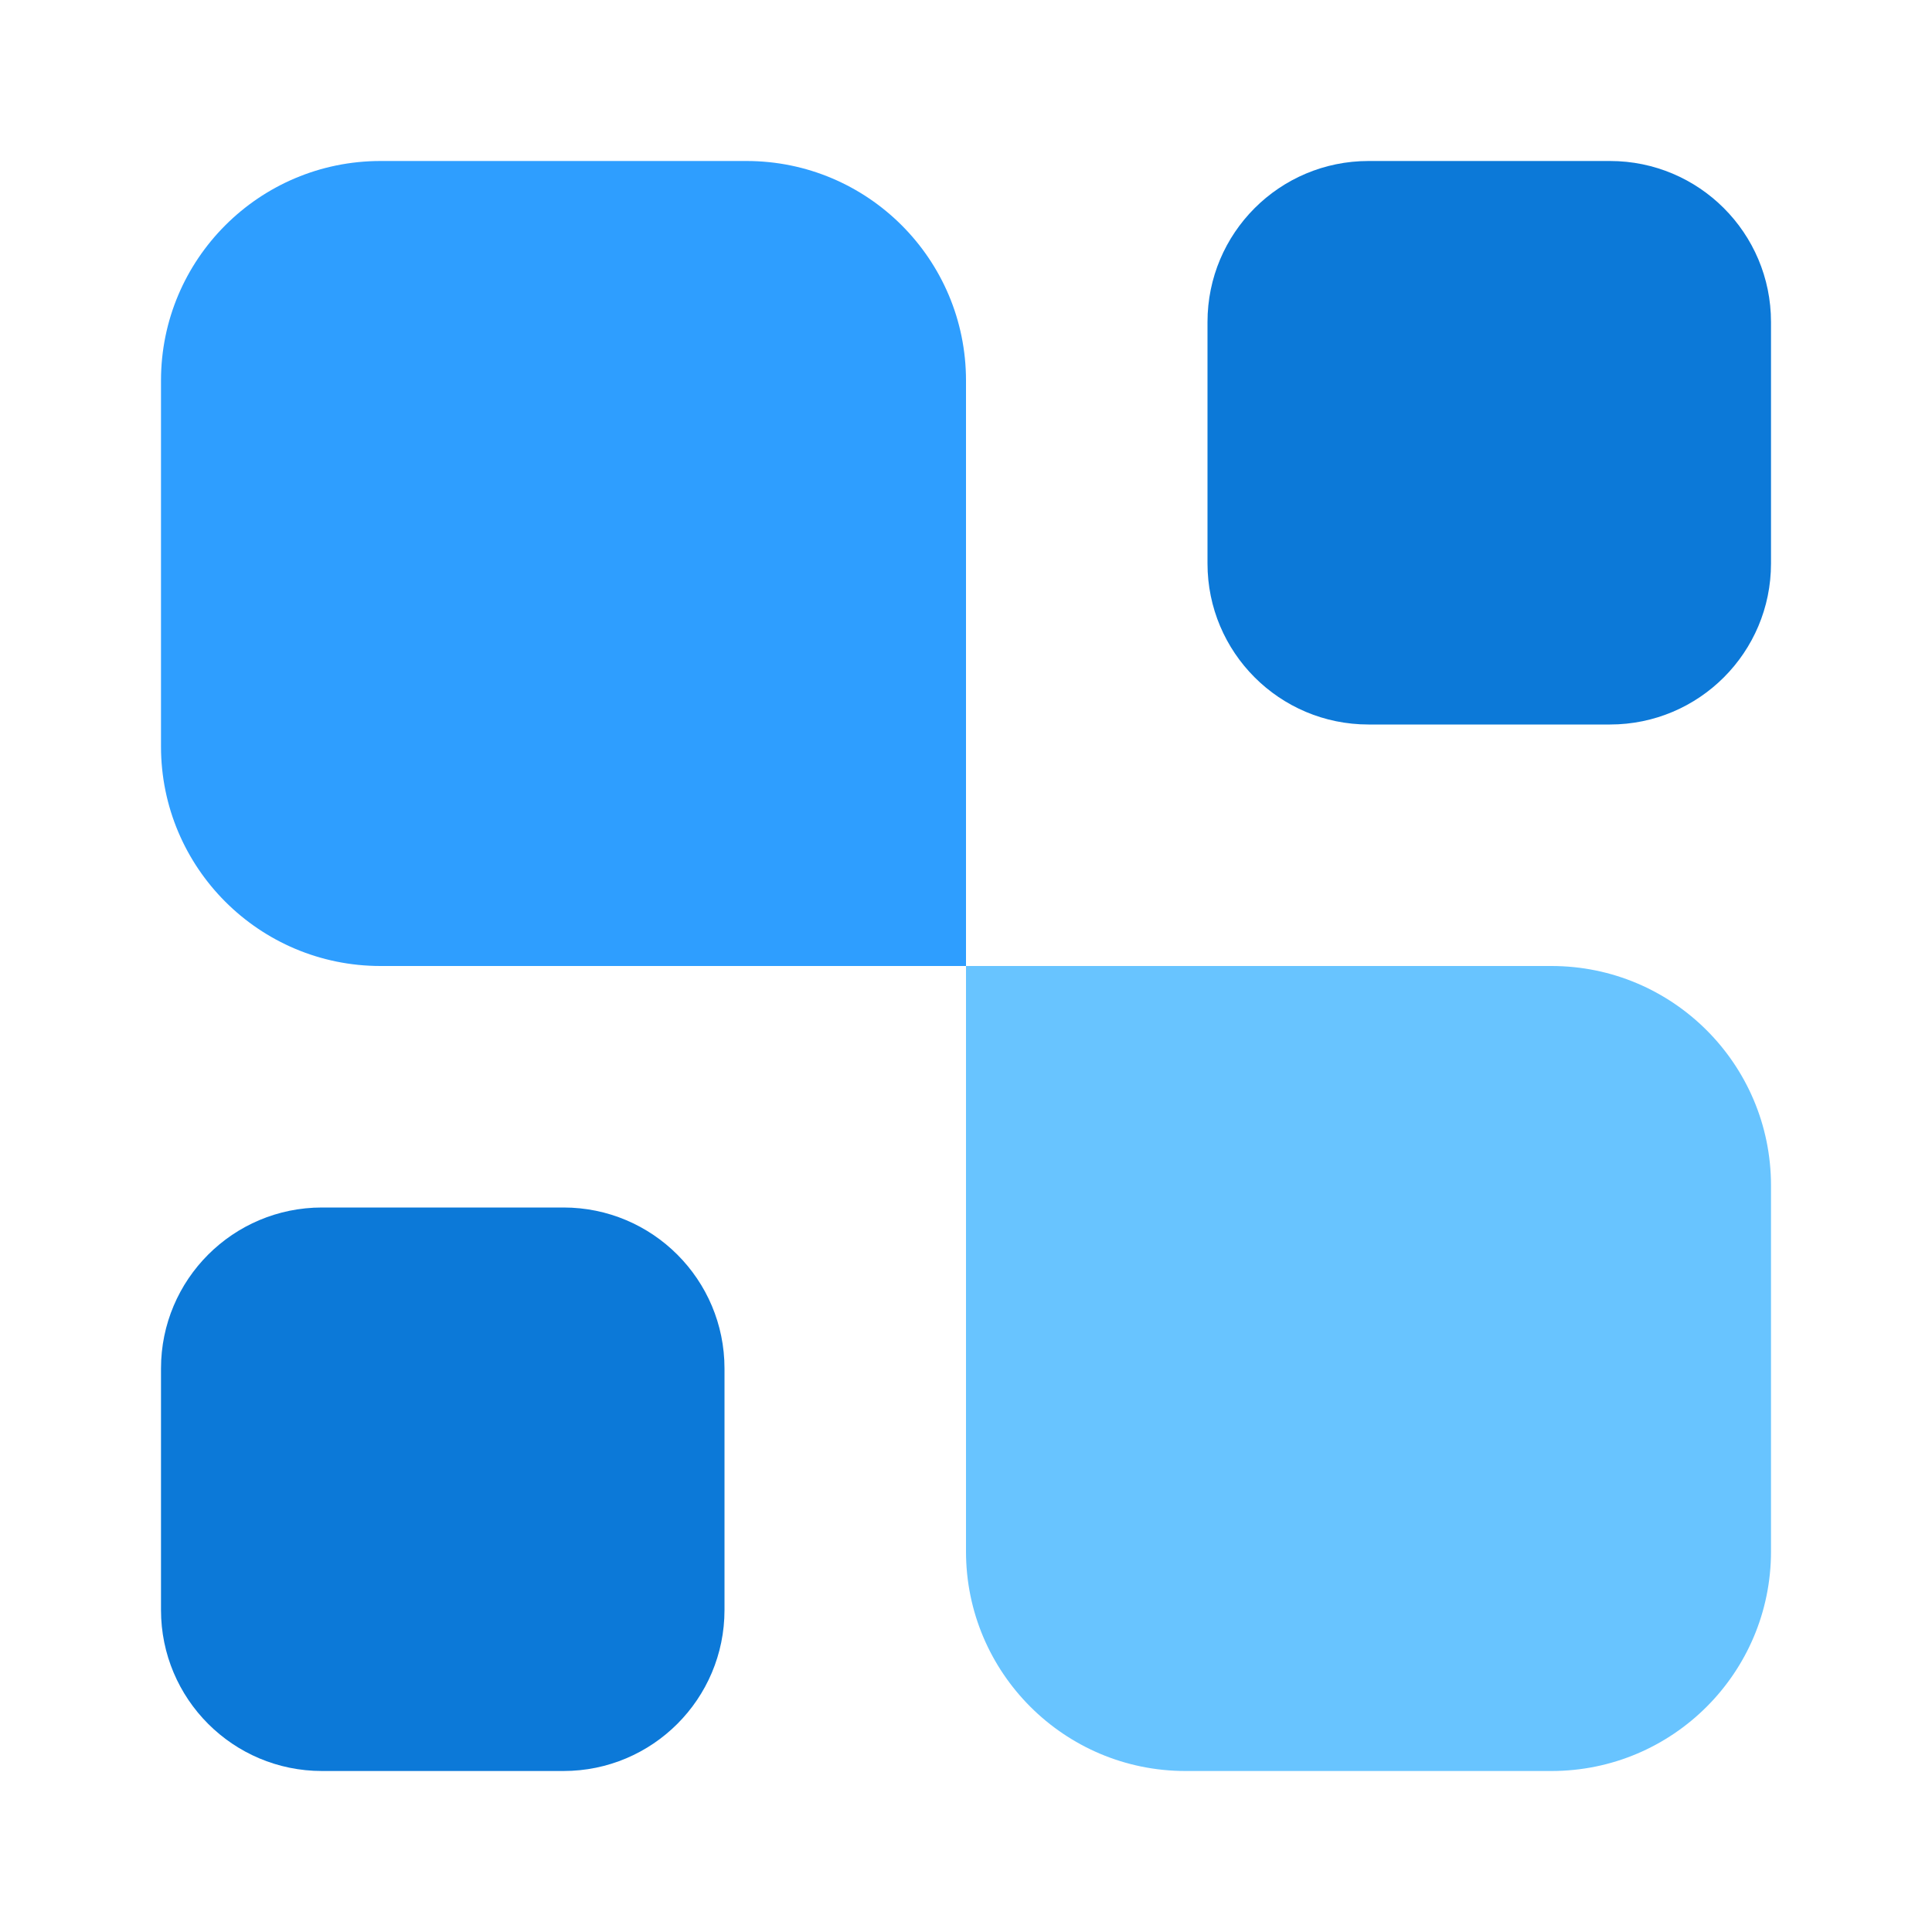
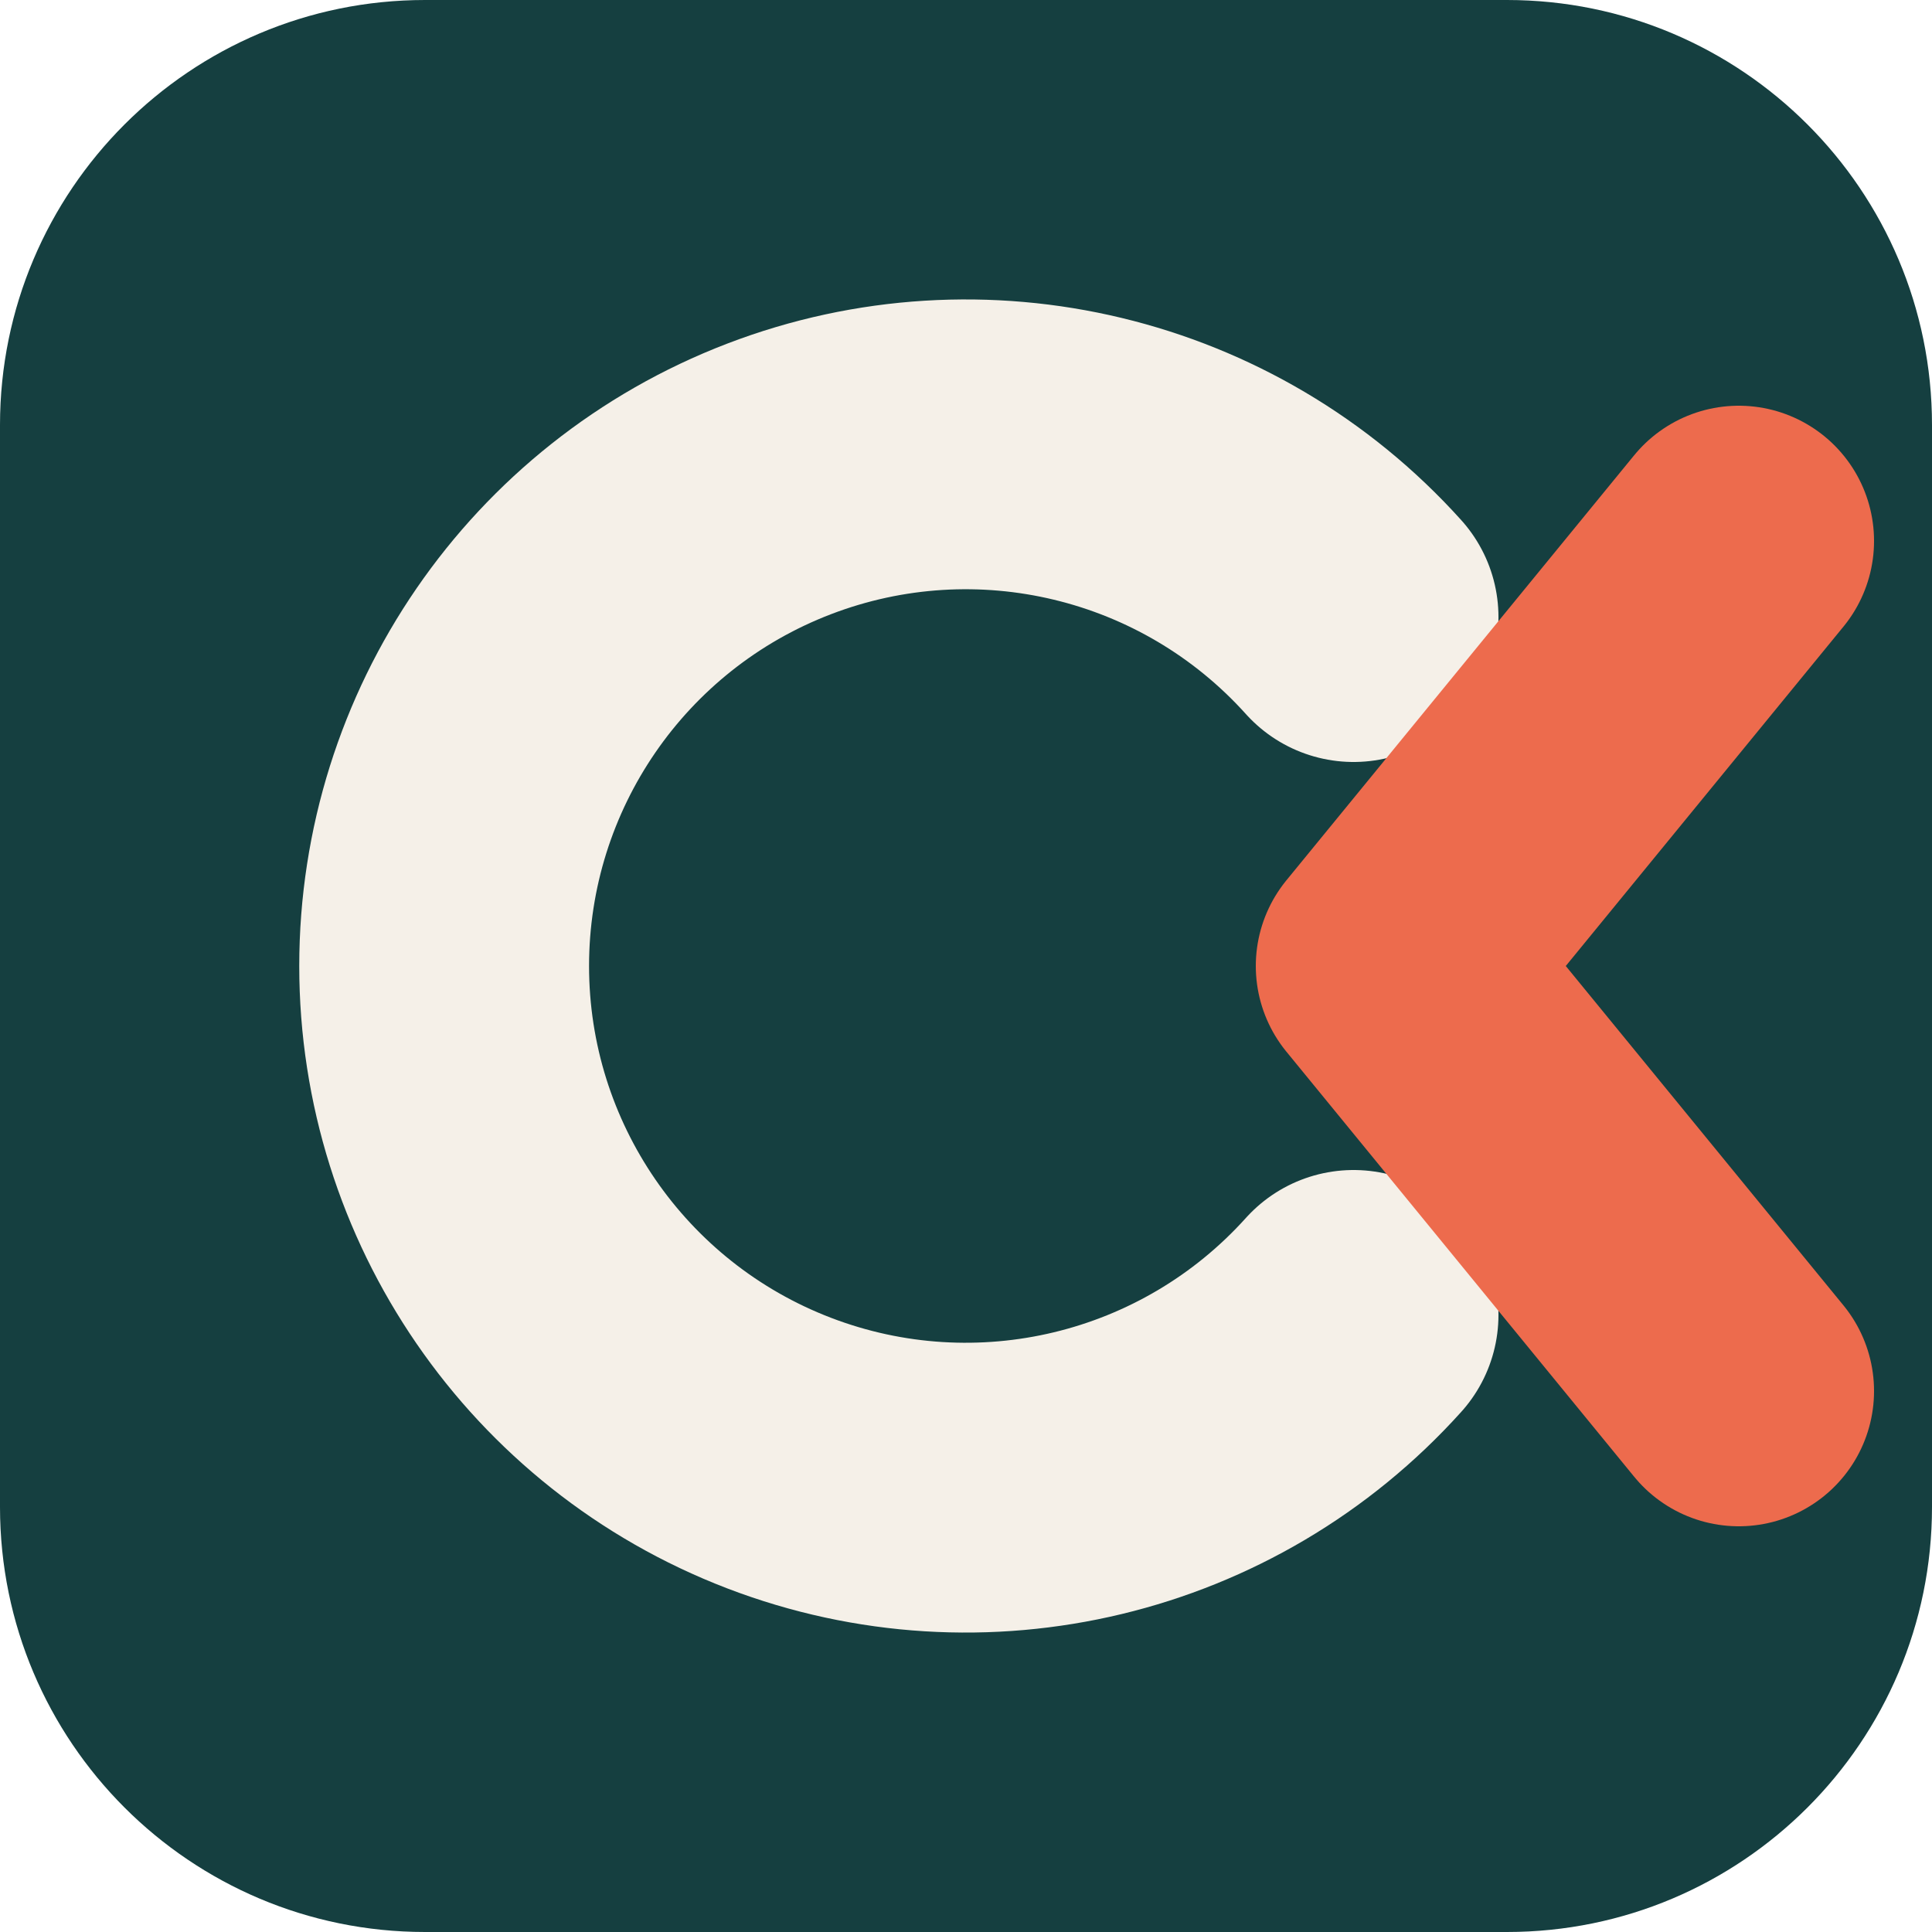
- <svg xmlns="http://www.w3.org/2000/svg" width="24" height="24" viewBox="0 0 24 24" fill="none">
-   <path d="M22 19.273C22 20.779 20.779 22 19.273 22H14.727C13.221 22 12 20.779 12 19.273V12H19.273C20.779 12 22 13.221 22 14.727V19.273Z" fill="#68C4FF" />
-   <path d="M20 2C21.105 2 22 2.895 22 4V7C22 8.105 21.105 9 20 9H17C15.895 9 15 8.105 15 7V4C15 2.895 15.895 2 17 2H20Z" fill="#0C79D8" />
-   <path d="M7 15C8.105 15 9 15.895 9 17V20C9 21.105 8.105 22 7 22H4C2.895 22 2 21.105 2 20V17C2 15.895 2.895 15 4 15H7Z" fill="#0C79D8" />
-   <path d="M12 12H4.727C3.221 12 2 10.779 2 9.273V4.727C2 3.221 3.221 2 4.727 2H9.273C10.779 2 12 3.221 12 4.727V12Z" fill="#2E9EFF" />
+ <svg xmlns="http://www.w3.org/2000/svg" width="512" height="512" viewBox="0 0 100 100" role="img" aria-labelledby="ck-icon-title">
+   <rect x="0" y="0" width="100" height="100" rx="22" fill="#153f40" />
+   <path d="M 70.06 31.94 A 27 27 0 1 0 70.06 68.06" fill="none" stroke="#f5f0e8" stroke-width="15" stroke-linecap="round" />
+   <path d="M 90 28 L 72 50 L 90 72" fill="none" stroke="#ed6b4d" stroke-width="14" stroke-linecap="round" stroke-linejoin="round" />
</svg>
